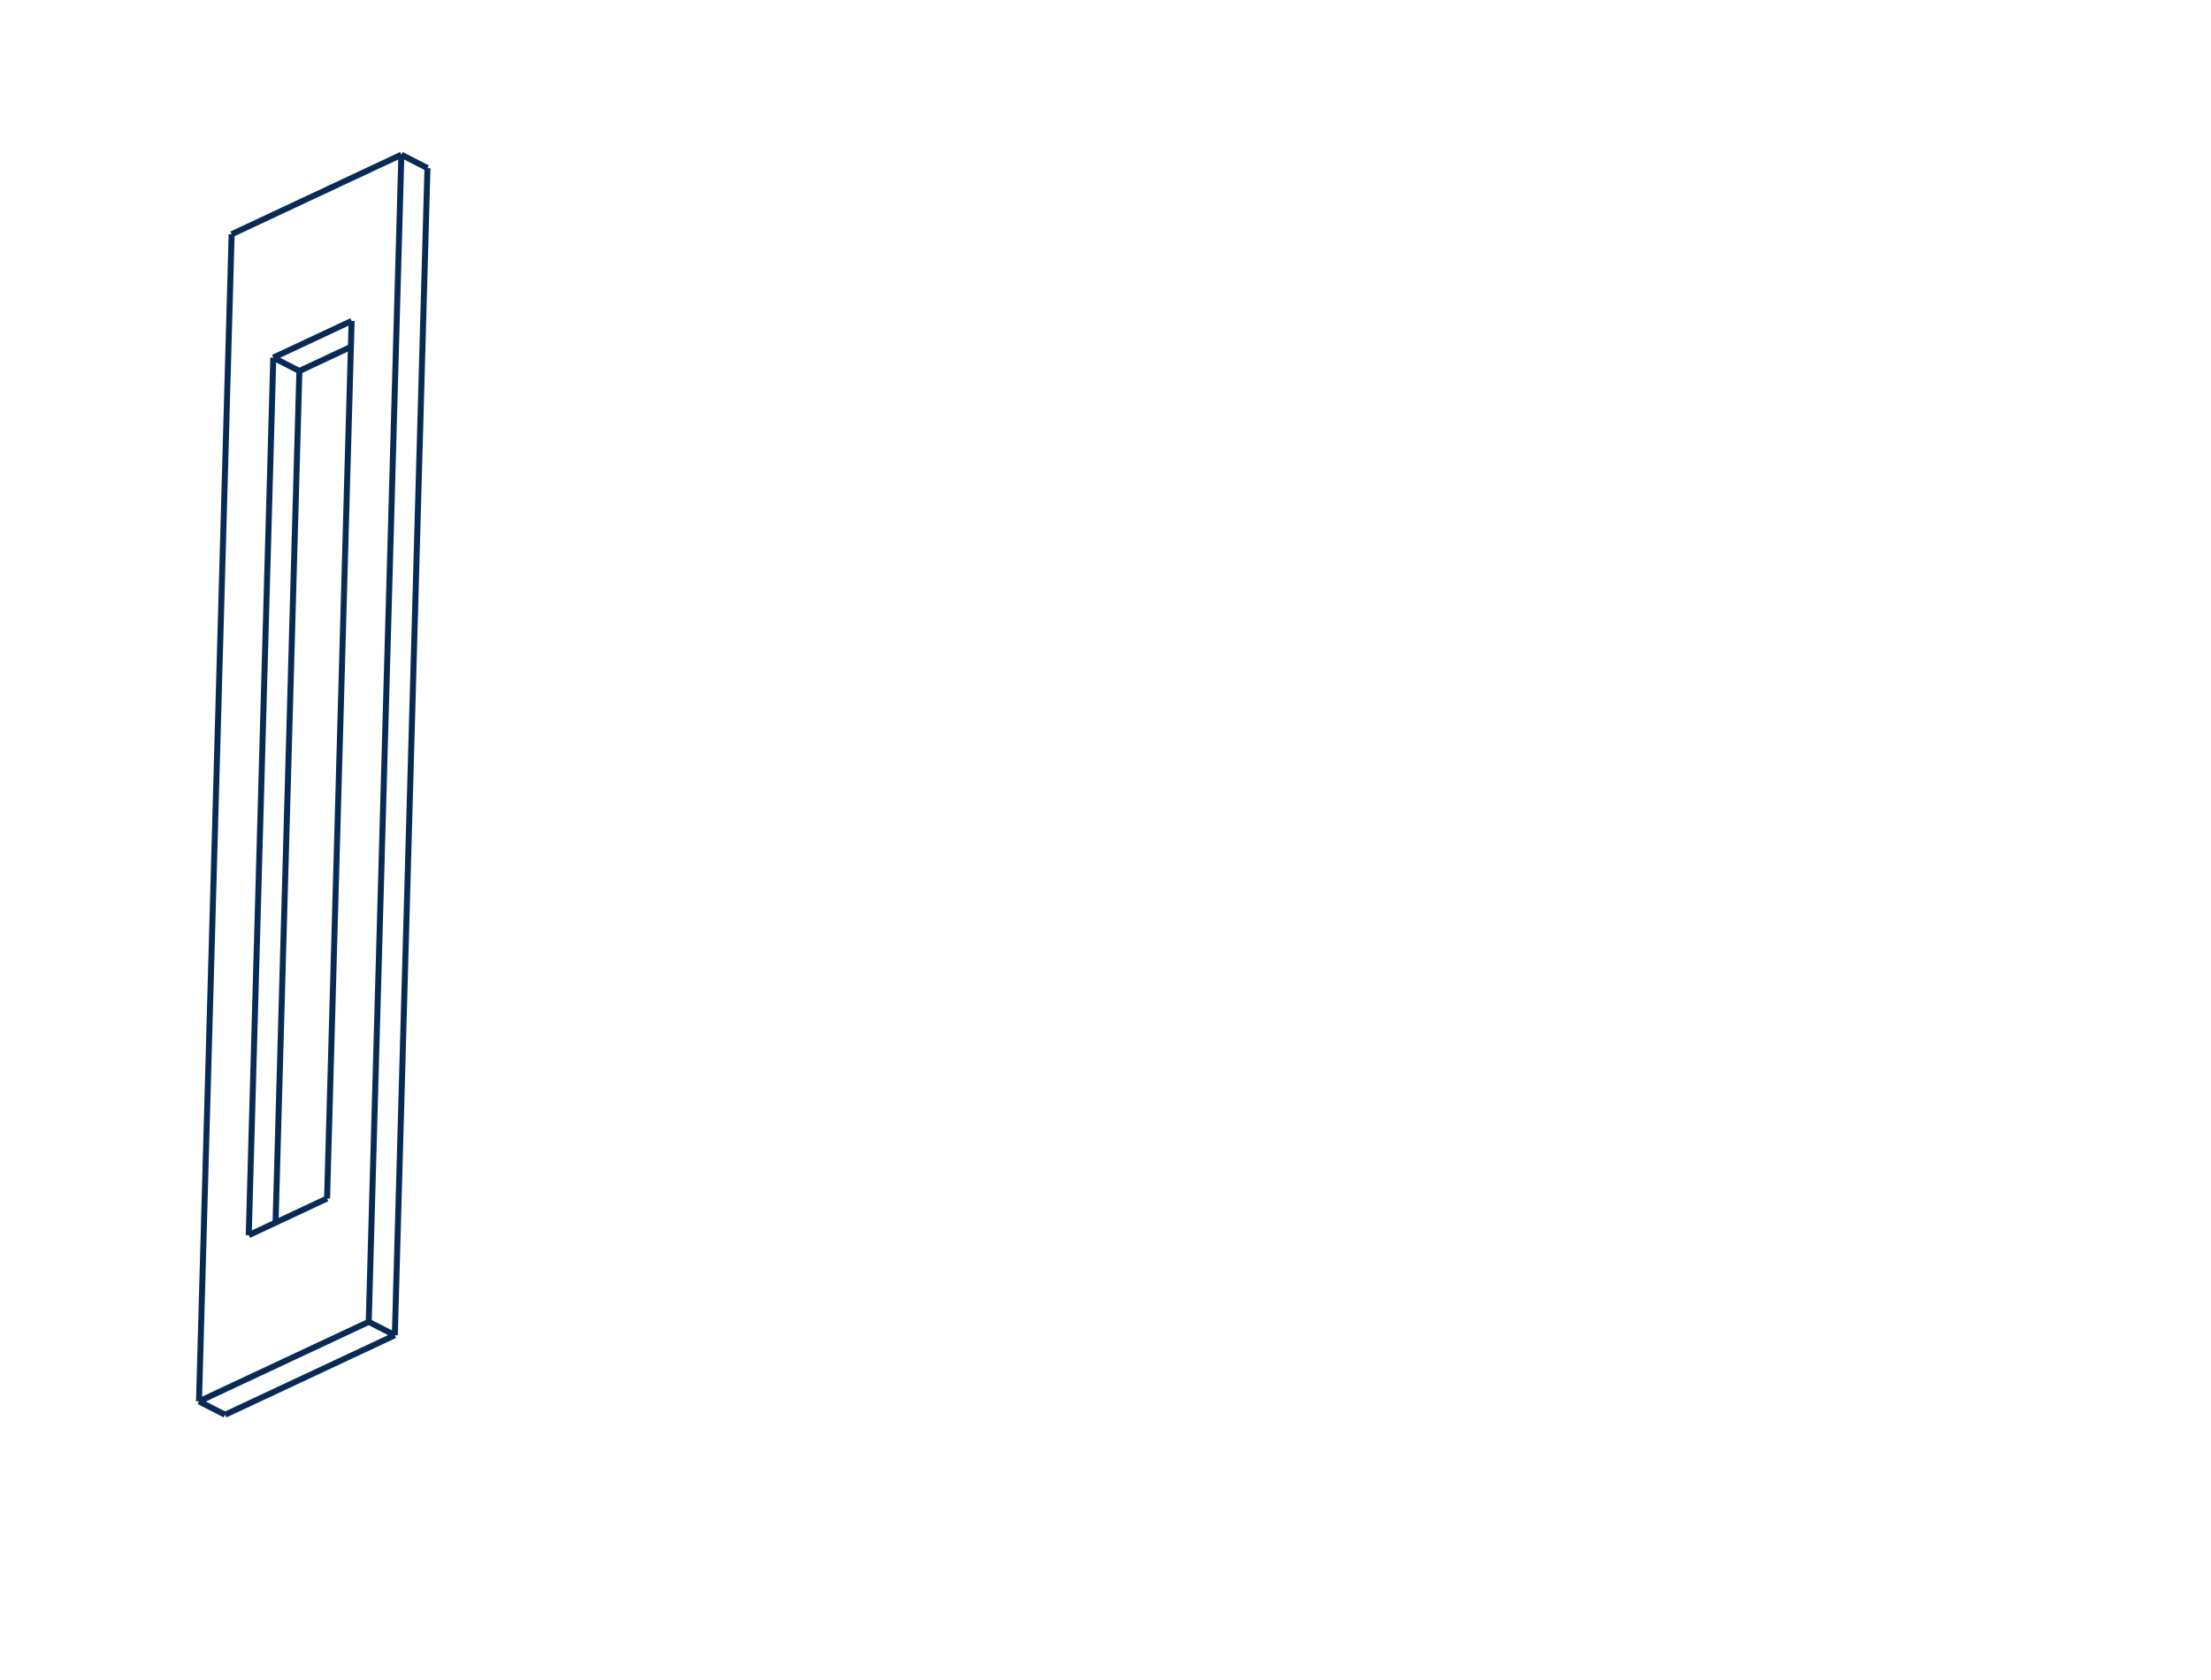
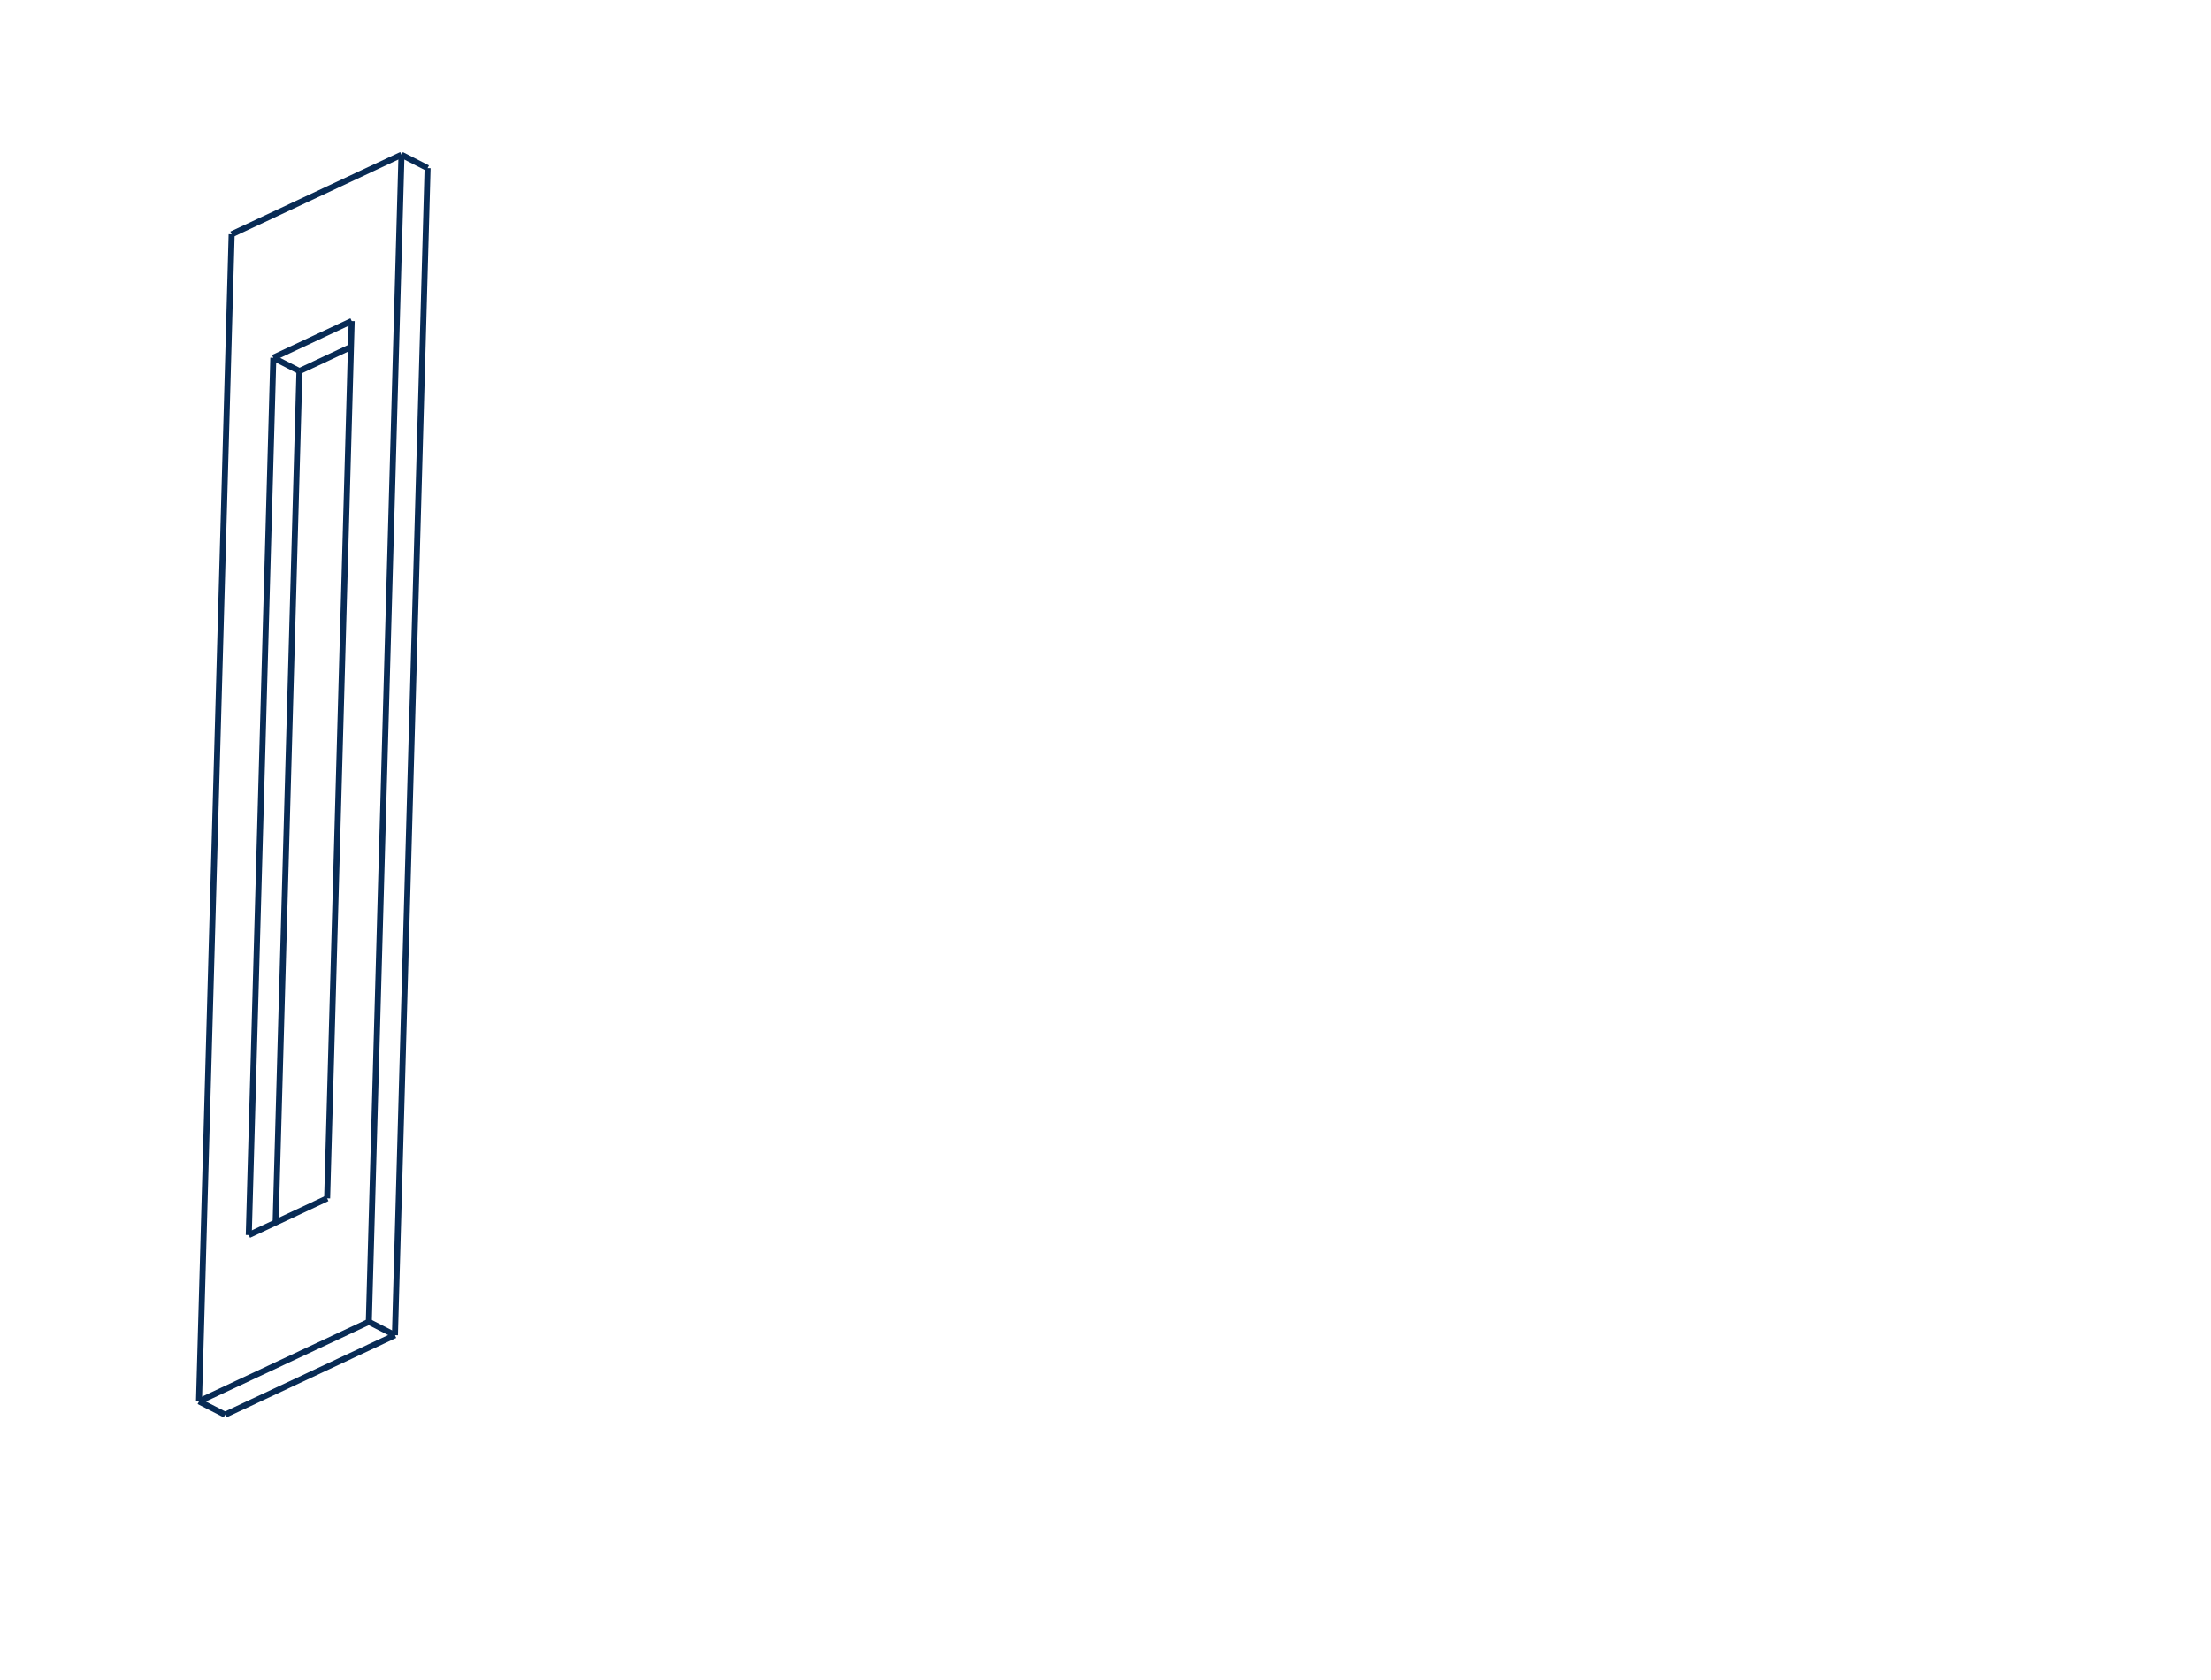
<svg xmlns="http://www.w3.org/2000/svg" width="1000.0" height="760.0">
-   <g transform="scale(4.175704, -4.175704)   translate(-53.40091,289.8442)" stroke-width="0.65" fill="none">
+   <g transform="scale(4.178033, -4.178033)   translate(-48.46318,291.9335)" stroke-width="0.65" fill="none">
    <g stroke="rgb(140,170,195)" fill="none" stroke-dasharray="0.65,0.65">

       </g>
    <g stroke="rgb(8,43,85)" fill="none">
-       <path d="M96.166,-434.498 L99.701,-308.054 " />
-       <path d="M99.701,-308.054 L96.874,-306.608 " />
-       <path d="M93.339,-433.052 L96.874,-306.608 " />
-       <path d="M96.166,-434.498 L93.339,-433.052 " />
-       <path d="M96.166,-434.498 L77.781,-443.112 " />
-       <path d="M91.408,-327.421 L85.828,-330.036 " />
-       <path d="M85.828,-330.036 L83.248,-422.298 " />
-       <path d="M96.874,-306.608 L78.49,-315.222 " />
-       <path d="M93.339,-433.052 L74.954,-441.666 " />
-       <path d="M74.954,-441.666 L78.49,-315.222 " />
-       <path d="M91.486,-324.614 L83.001,-328.59 " />
-       <path d="M83.001,-328.59 L80.343,-423.659 " />
-       <path d="M88.828,-419.684 L80.343,-423.659 " />
-       <path d="M91.486,-324.614 L88.828,-419.684 " />
-       <path d="M77.781,-443.112 L74.954,-441.666 " />
-       <path d="M85.828,-330.036 L83.001,-328.59 " />
+       <path d="M91.216,-436.502 L94.751,-310.134 " />
+       <path d="M94.751,-310.134 L91.925,-308.688 " />
+       <path d="M88.389,-435.056 L91.925,-308.688 " />
+       <path d="M91.216,-436.502 L88.389,-435.056 " />
+       <path d="M91.216,-436.502 L72.831,-445.116 " />
+       <path d="M86.458,-329.501 L80.878,-332.116 " />
+       <path d="M80.878,-332.116 L78.298,-424.302 " />
+       <path d="M91.925,-308.688 L73.54,-317.301 " />
+       <path d="M88.389,-435.056 L70.004,-443.669 " />
+       <path d="M70.004,-443.669 L73.54,-317.301 " />
+       <path d="M86.536,-326.694 L78.051,-330.669 " />
+       <path d="M78.051,-330.669 L75.393,-425.663 " />
+       <path d="M83.878,-421.688 L75.393,-425.663 " />
+       <path d="M86.536,-326.694 L83.878,-421.688 " />
+       <path d="M72.831,-445.116 L70.004,-443.669 " />
+       <path d="M80.878,-332.116 L78.051,-330.669 " />
    </g>
  </g>
</svg>
